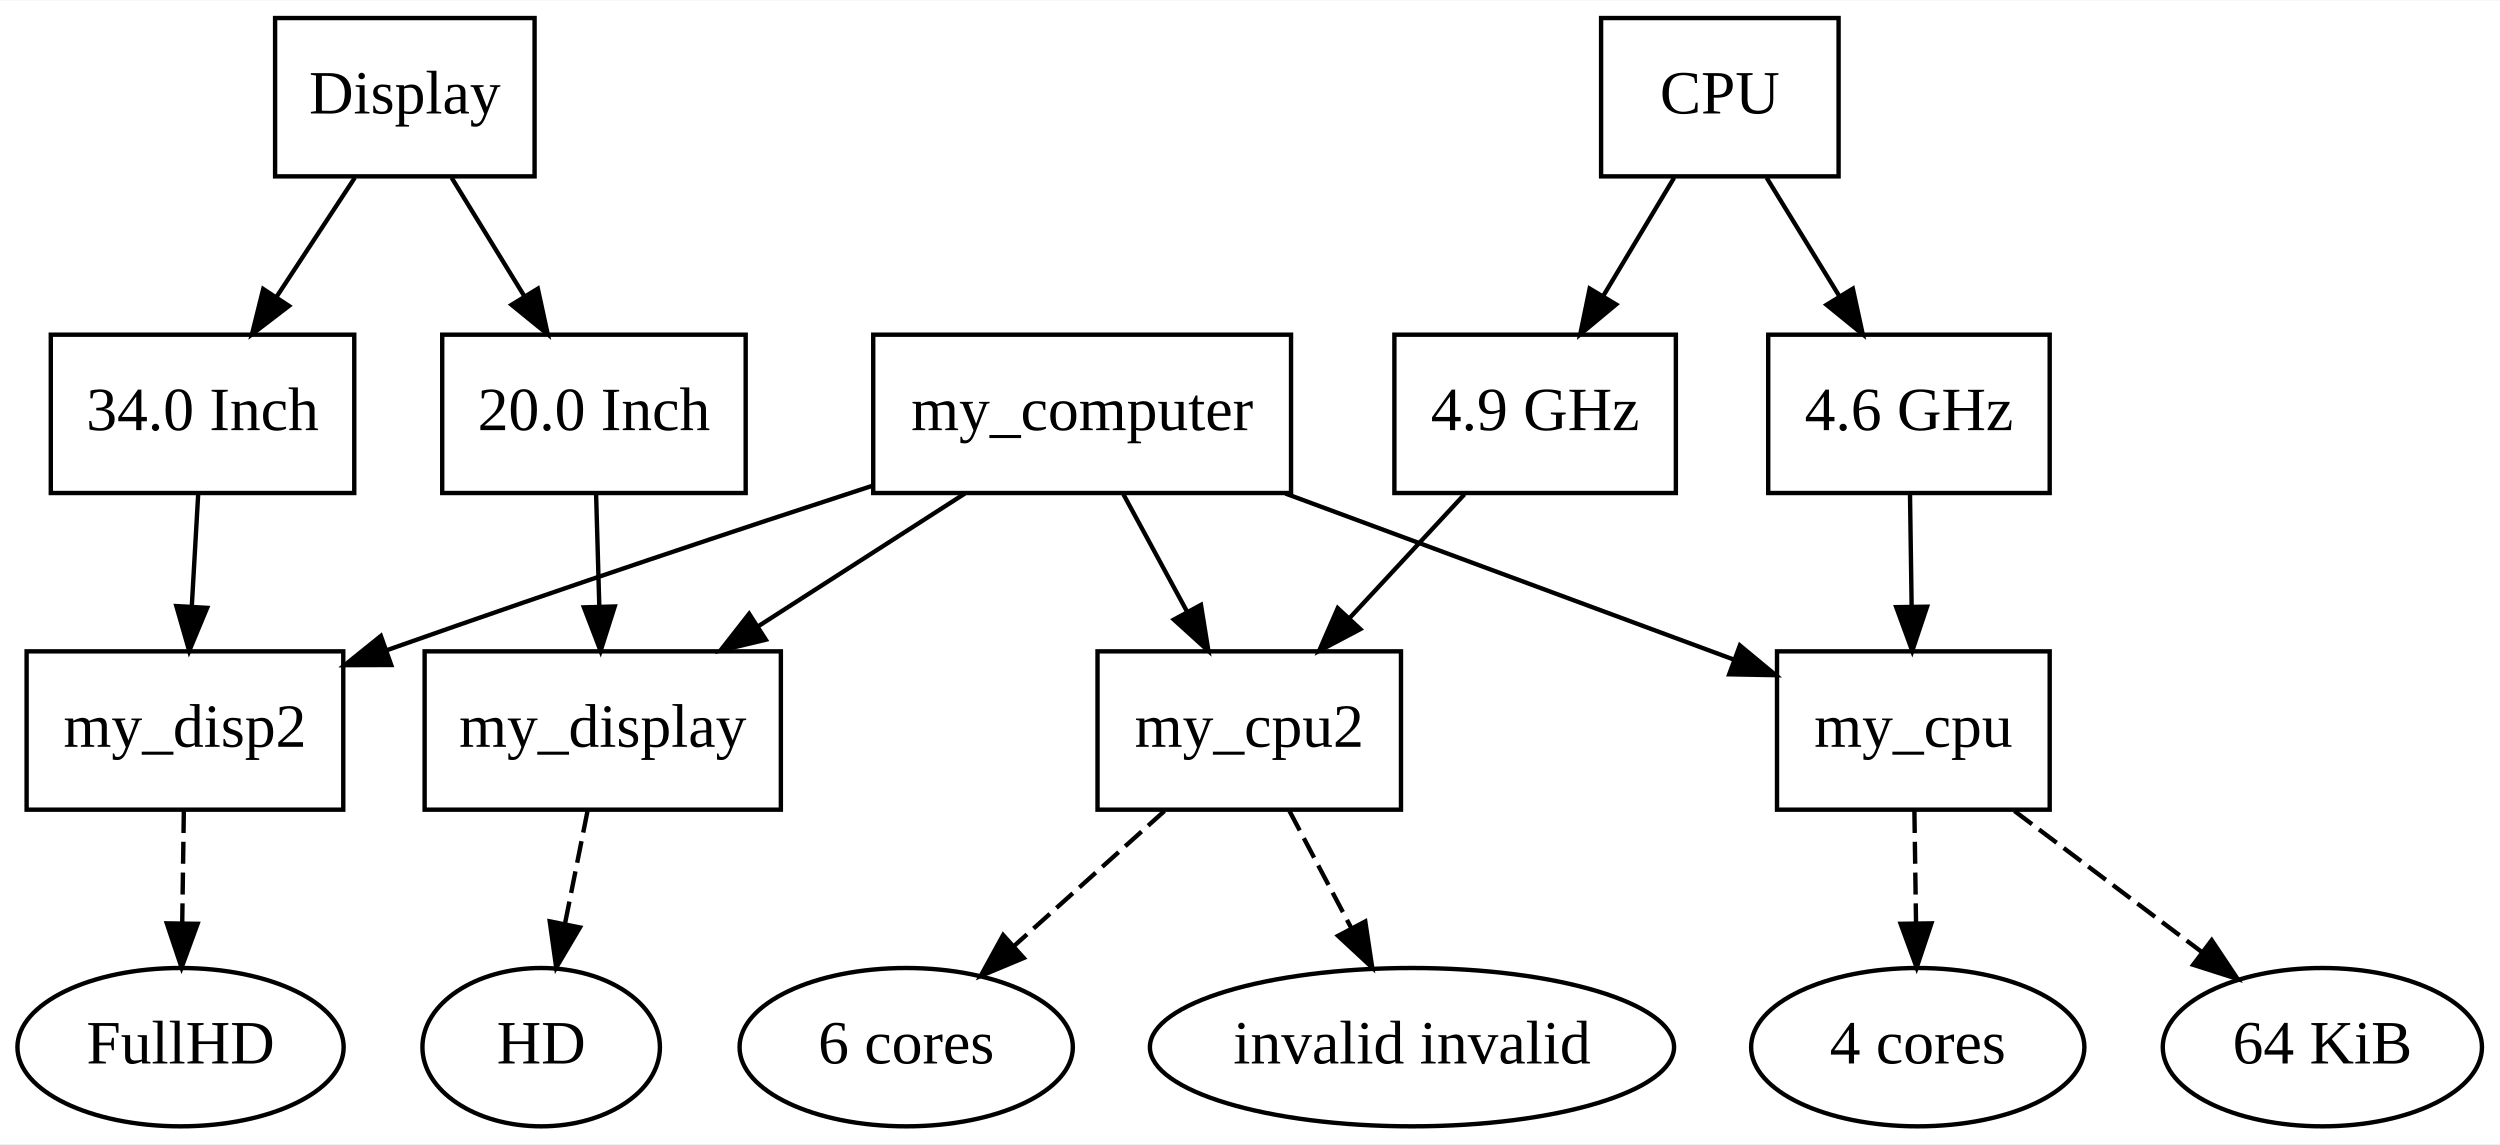
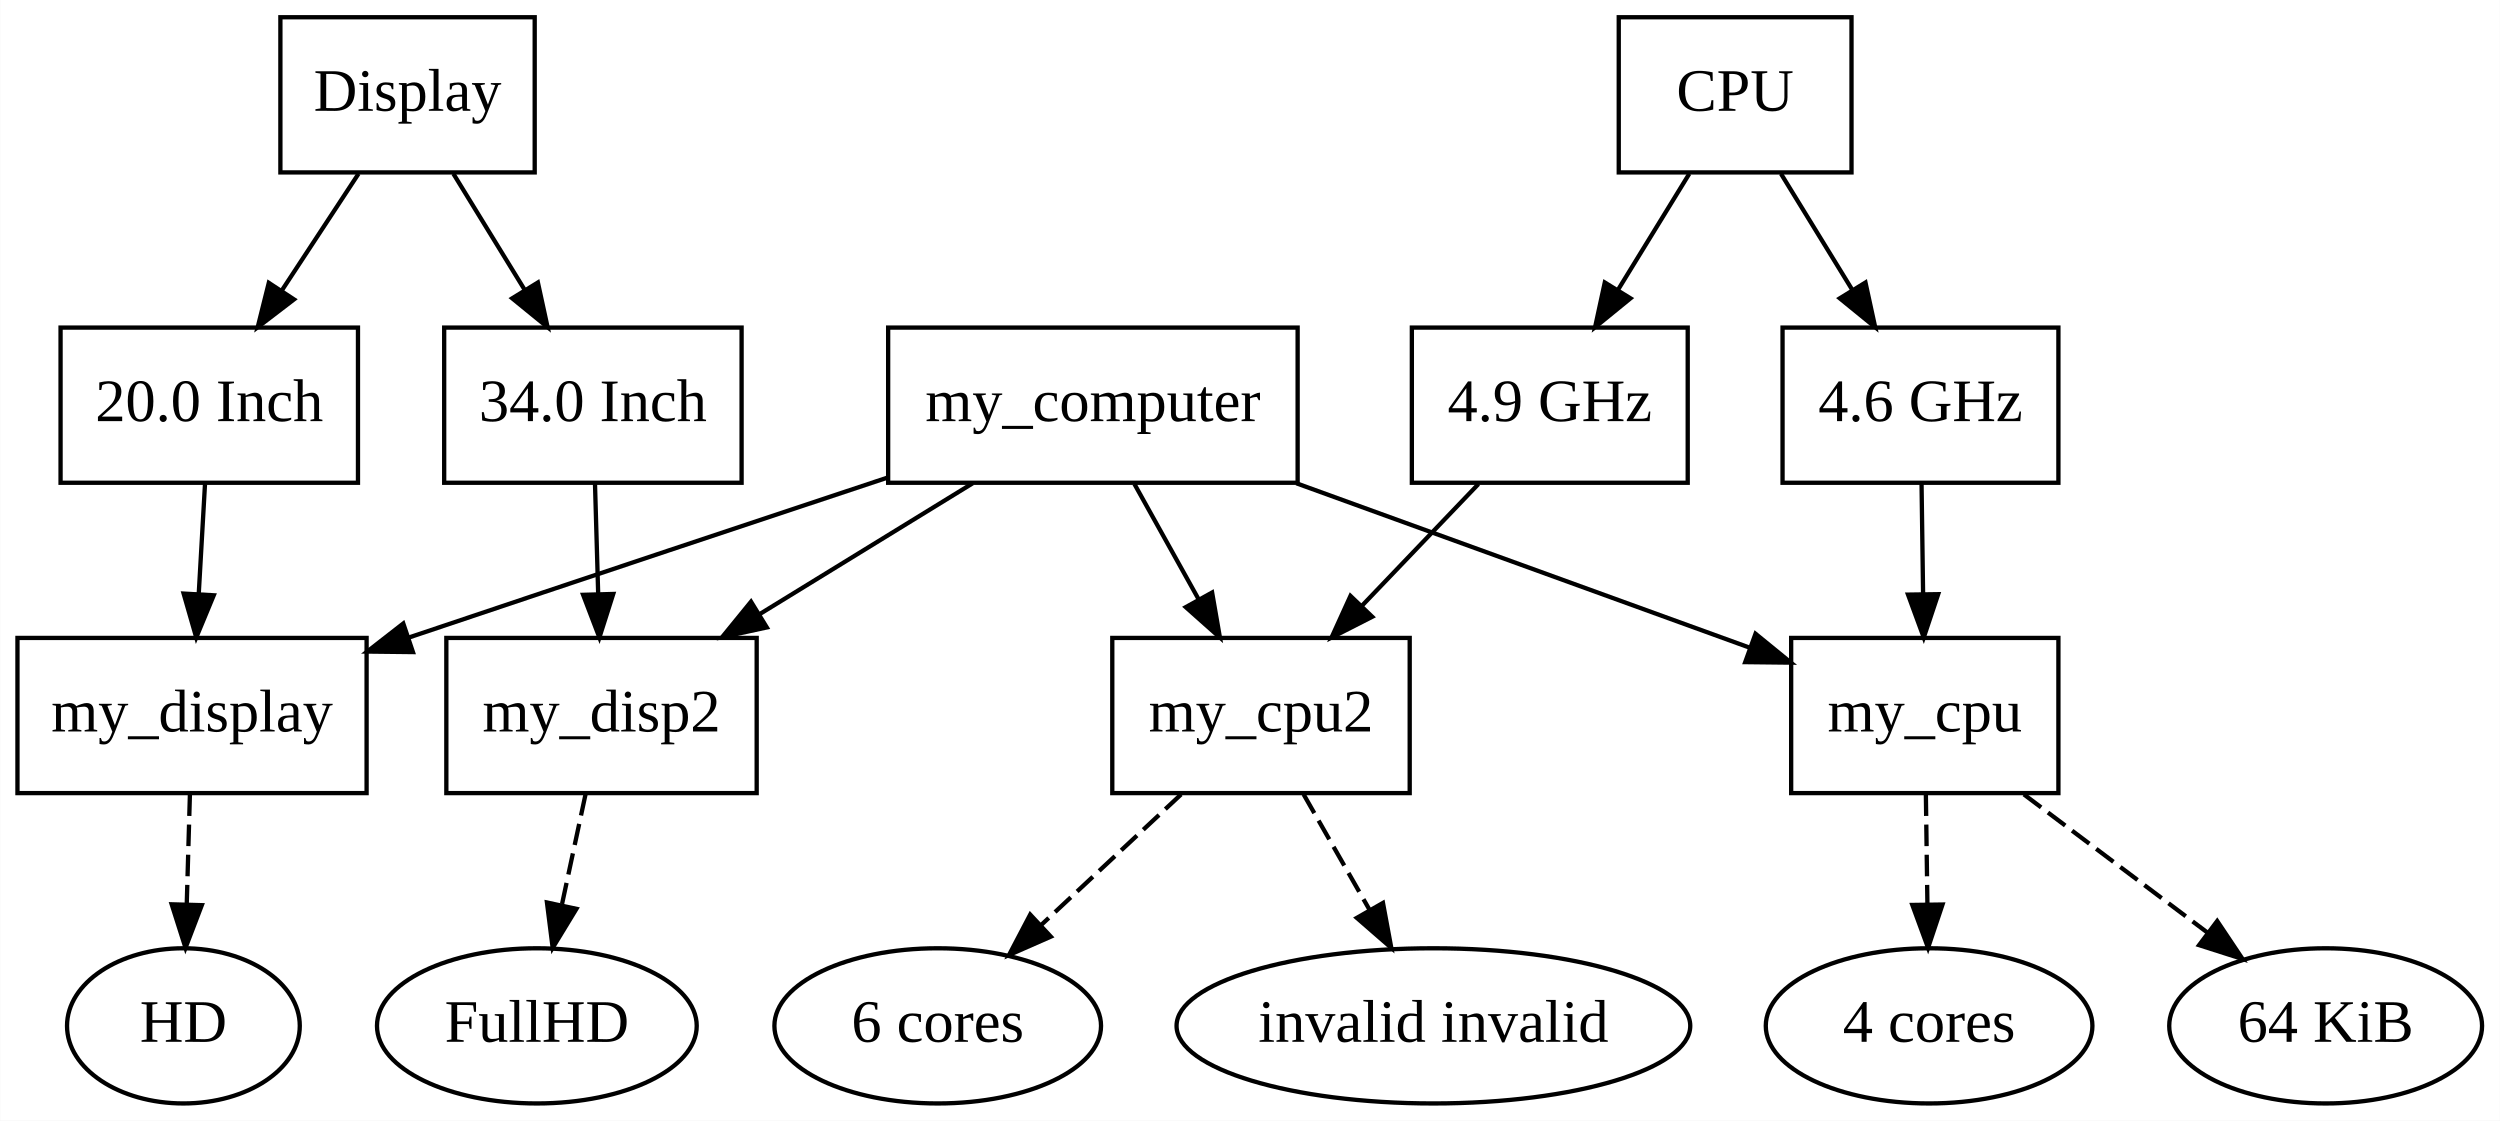
- <svg xmlns="http://www.w3.org/2000/svg" width="568pt" height="260pt" viewBox="0.00 0.00 568.44 260.00">
+ <svg xmlns="http://www.w3.org/2000/svg" width="580pt" height="260pt" viewBox="0.00 0.00 579.90 260.00">
  <g id="graph0" class="graph" transform="scale(1 1) rotate(0) translate(4 256)">
-     <polygon fill="white" stroke="transparent" points="-4,4 -4,-256 564.44,-256 564.44,4 -4,4" />
+     <polygon fill="white" stroke="transparent" points="-4,4 -4,-256 575.9,-256 575.9,4 -4,4" />
    <g id="node1" class="node">
-       <polygon fill="none" stroke="black" points="117.55,-252 58.55,-252 58.55,-216 117.55,-216 117.55,-252" />
-       <text text-anchor="middle" x="88.05" y="-230.3" font-family="Times New Roman,serif" font-size="14.00">Display</text>
+       <polygon fill="none" stroke="black" points="120,-252 61,-252 61,-216 120,-216 120,-252" />
+       <text text-anchor="middle" x="90.5" y="-230.3" font-family="Times New Roman,serif" font-size="14.00">Display</text>
    </g>
    <g id="node2" class="node">
-       <polygon fill="none" stroke="black" points="165.55,-180 96.55,-180 96.55,-144 165.55,-144 165.55,-180" />
-       <text text-anchor="middle" x="131.05" y="-158.3" font-family="Times New Roman,serif" font-size="14.00">20.0 Inch</text>
+       <polygon fill="none" stroke="black" points="168,-180 99,-180 99,-144 168,-144 168,-180" />
+       <text text-anchor="middle" x="133.5" y="-158.3" font-family="Times New Roman,serif" font-size="14.00">34.0 Inch</text>
    </g>
    <g id="edge1" class="edge">
-       <path fill="none" stroke="black" d="M98.68,-215.7C103.67,-207.56 109.74,-197.69 115.26,-188.7" />
-       <polygon fill="black" stroke="black" points="118.29,-190.46 120.54,-180.1 112.32,-186.79 118.29,-190.46" />
+       <path fill="none" stroke="black" d="M101.13,-215.7C106.13,-207.56 112.19,-197.69 117.71,-188.7" />
+       <polygon fill="black" stroke="black" points="120.74,-190.46 122.99,-180.1 114.78,-186.79 120.74,-190.46" />
    </g>
    <g id="node3" class="node">
-       <polygon fill="none" stroke="black" points="76.55,-180 7.55,-180 7.55,-144 76.55,-144 76.55,-180" />
-       <text text-anchor="middle" x="42.05" y="-158.3" font-family="Times New Roman,serif" font-size="14.00">34.0 Inch</text>
+       <polygon fill="none" stroke="black" points="79,-180 10,-180 10,-144 79,-144 79,-180" />
+       <text text-anchor="middle" x="44.5" y="-158.3" font-family="Times New Roman,serif" font-size="14.00">20.0 Inch</text>
    </g>
    <g id="edge2" class="edge">
-       <path fill="none" stroke="black" d="M76.68,-215.7C71.33,-207.56 64.84,-197.69 58.94,-188.7" />
-       <polygon fill="black" stroke="black" points="61.7,-186.54 53.29,-180.1 55.85,-190.38 61.7,-186.54" />
+       <path fill="none" stroke="black" d="M79.13,-215.7C73.78,-207.56 67.3,-197.69 61.39,-188.7" />
+       <polygon fill="black" stroke="black" points="64.16,-186.54 55.74,-180.1 58.31,-190.38 64.16,-186.54" />
    </g>
    <g id="node13" class="node">
-       <polygon fill="none" stroke="black" points="173.55,-108 92.55,-108 92.55,-72 173.55,-72 173.55,-108" />
-       <text text-anchor="middle" x="133.05" y="-86.3" font-family="Times New Roman,serif" font-size="14.00">my_display</text>
+       <polygon fill="none" stroke="black" points="171.5,-108 99.5,-108 99.5,-72 171.5,-72 171.5,-108" />
+       <text text-anchor="middle" x="135.5" y="-86.3" font-family="Times New Roman,serif" font-size="14.00">my_disp2</text>
    </g>
    <g id="edge11" class="edge">
-       <path fill="none" stroke="black" d="M131.54,-143.7C131.76,-135.98 132.03,-126.71 132.27,-118.11" />
-       <polygon fill="black" stroke="black" points="135.77,-118.2 132.56,-108.1 128.77,-118 135.77,-118.2" />
+       <path fill="none" stroke="black" d="M133.99,-143.7C134.21,-135.98 134.48,-126.71 134.73,-118.11" />
+       <polygon fill="black" stroke="black" points="138.22,-118.2 135.01,-108.1 131.23,-118 138.22,-118.2" />
    </g>
    <g id="node14" class="node">
-       <polygon fill="none" stroke="black" points="74.05,-108 2.05,-108 2.05,-72 74.05,-72 74.05,-108" />
-       <text text-anchor="middle" x="38.05" y="-86.3" font-family="Times New Roman,serif" font-size="14.00">my_disp2</text>
+       <polygon fill="none" stroke="black" points="81,-108 0,-108 0,-72 81,-72 81,-108" />
+       <text text-anchor="middle" x="40.5" y="-86.3" font-family="Times New Roman,serif" font-size="14.00">my_display</text>
    </g>
    <g id="edge12" class="edge">
-       <path fill="none" stroke="black" d="M41.06,-143.7C40.62,-135.98 40.09,-126.71 39.6,-118.11" />
-       <polygon fill="black" stroke="black" points="43.09,-117.89 39.02,-108.1 36.1,-118.29 43.09,-117.89" />
+       <path fill="none" stroke="black" d="M43.51,-143.7C43.07,-135.98 42.54,-126.71 42.05,-118.11" />
+       <polygon fill="black" stroke="black" points="45.54,-117.89 41.48,-108.1 38.55,-118.29 45.54,-117.89" />
    </g>
    <g id="node4" class="node">
-       <polygon fill="none" stroke="black" points="414.05,-252 360.05,-252 360.05,-216 414.05,-216 414.05,-252" />
-       <text text-anchor="middle" x="387.05" y="-230.3" font-family="Times New Roman,serif" font-size="14.00">CPU</text>
+       <polygon fill="none" stroke="black" points="425.5,-252 371.5,-252 371.5,-216 425.5,-216 425.5,-252" />
+       <text text-anchor="middle" x="398.5" y="-230.3" font-family="Times New Roman,serif" font-size="14.00">CPU</text>
    </g>
    <g id="node5" class="node">
-       <polygon fill="none" stroke="black" points="462.05,-180 398.05,-180 398.05,-144 462.05,-144 462.05,-180" />
-       <text text-anchor="middle" x="430.05" y="-158.3" font-family="Times New Roman,serif" font-size="14.00">4.6 GHz</text>
+       <polygon fill="none" stroke="black" points="473.5,-180 409.5,-180 409.5,-144 473.5,-144 473.5,-180" />
+       <text text-anchor="middle" x="441.5" y="-158.3" font-family="Times New Roman,serif" font-size="14.00">4.6 GHz</text>
    </g>
    <g id="edge3" class="edge">
-       <path fill="none" stroke="black" d="M397.68,-215.7C402.67,-207.56 408.74,-197.69 414.26,-188.7" />
-       <polygon fill="black" stroke="black" points="417.29,-190.46 419.54,-180.1 411.32,-186.79 417.29,-190.46" />
+       <path fill="none" stroke="black" d="M409.13,-215.7C414.13,-207.56 420.19,-197.69 425.71,-188.7" />
+       <polygon fill="black" stroke="black" points="428.74,-190.46 430.99,-180.1 422.78,-186.79 428.74,-190.46" />
    </g>
    <g id="node6" class="node">
-       <polygon fill="none" stroke="black" points="377.05,-180 313.05,-180 313.05,-144 377.05,-144 377.05,-180" />
-       <text text-anchor="middle" x="345.05" y="-158.3" font-family="Times New Roman,serif" font-size="14.00">4.9 GHz</text>
+       <polygon fill="none" stroke="black" points="387.5,-180 323.5,-180 323.5,-144 387.5,-144 387.5,-180" />
+       <text text-anchor="middle" x="355.5" y="-158.3" font-family="Times New Roman,serif" font-size="14.00">4.9 GHz</text>
    </g>
    <g id="edge4" class="edge">
-       <path fill="none" stroke="black" d="M376.66,-215.7C371.78,-207.56 365.86,-197.69 360.47,-188.7" />
-       <polygon fill="black" stroke="black" points="363.46,-186.88 355.31,-180.1 357.45,-190.48 363.46,-186.88" />
+       <path fill="none" stroke="black" d="M387.87,-215.7C382.87,-207.56 376.81,-197.69 371.29,-188.7" />
+       <polygon fill="black" stroke="black" points="374.22,-186.79 366.01,-180.1 368.26,-190.46 374.22,-186.79" />
    </g>
    <g id="node7" class="node">
-       <polygon fill="none" stroke="black" points="462.05,-108 400.05,-108 400.05,-72 462.05,-72 462.05,-108" />
-       <text text-anchor="middle" x="431.05" y="-86.3" font-family="Times New Roman,serif" font-size="14.00">my_cpu</text>
+       <polygon fill="none" stroke="black" points="473.5,-108 411.5,-108 411.5,-72 473.5,-72 473.5,-108" />
+       <text text-anchor="middle" x="442.5" y="-86.3" font-family="Times New Roman,serif" font-size="14.00">my_cpu</text>
    </g>
    <g id="edge5" class="edge">
-       <path fill="none" stroke="black" d="M430.29,-143.7C430.4,-135.98 430.54,-126.71 430.66,-118.11" />
-       <polygon fill="black" stroke="black" points="434.16,-118.15 430.8,-108.1 427.16,-118.05 434.16,-118.15" />
+       <path fill="none" stroke="black" d="M441.75,-143.7C441.86,-135.98 441.99,-126.71 442.11,-118.11" />
+       <polygon fill="black" stroke="black" points="445.61,-118.15 442.26,-108.1 438.61,-118.05 445.61,-118.15" />
    </g>
    <g id="node8" class="node">
-       <polygon fill="none" stroke="black" points="314.55,-108 245.55,-108 245.55,-72 314.55,-72 314.55,-108" />
-       <text text-anchor="middle" x="280.05" y="-86.3" font-family="Times New Roman,serif" font-size="14.00">my_cpu2</text>
+       <polygon fill="none" stroke="black" points="323,-108 254,-108 254,-72 323,-72 323,-108" />
+       <text text-anchor="middle" x="288.5" y="-86.3" font-family="Times New Roman,serif" font-size="14.00">my_cpu2</text>
    </g>
    <g id="edge6" class="edge">
-       <path fill="none" stroke="black" d="M328.98,-143.7C321.11,-135.22 311.49,-124.86 302.87,-115.58" />
-       <polygon fill="black" stroke="black" points="305.3,-113.05 295.93,-108.1 300.17,-117.81 305.3,-113.05" />
+       <path fill="none" stroke="black" d="M338.94,-143.7C330.82,-135.22 320.91,-124.86 312.03,-115.58" />
+       <polygon fill="black" stroke="black" points="314.31,-112.91 304.87,-108.1 309.26,-117.75 314.31,-112.91" />
    </g>
    <g id="node11" class="node">
-       <ellipse fill="none" stroke="black" cx="432.05" cy="-18" rx="37.89" ry="18" />
-       <text text-anchor="middle" x="432.05" y="-14.3" font-family="Times New Roman,serif" font-size="14.00">4 cores</text>
+       <ellipse fill="none" stroke="black" cx="443.5" cy="-18" rx="37.89" ry="18" />
+       <text text-anchor="middle" x="443.5" y="-14.3" font-family="Times New Roman,serif" font-size="14.00">4 cores</text>
    </g>
    <g id="edge10" class="edge">
-       <path fill="none" stroke="black" stroke-dasharray="5,2" d="M431.29,-71.7C431.4,-63.98 431.54,-54.71 431.66,-46.11" />
-       <polygon fill="black" stroke="black" points="435.16,-46.15 431.8,-36.1 428.16,-46.05 435.16,-46.15" />
+       <path fill="none" stroke="black" stroke-dasharray="5,2" d="M442.75,-71.7C442.86,-63.98 442.99,-54.71 443.11,-46.11" />
+       <polygon fill="black" stroke="black" points="446.61,-46.15 443.26,-36.1 439.61,-46.05 446.61,-46.15" />
    </g>
    <g id="node12" class="node">
-       <ellipse fill="none" stroke="black" cx="524.05" cy="-18" rx="36.29" ry="18" />
-       <text text-anchor="middle" x="524.05" y="-14.3" font-family="Times New Roman,serif" font-size="14.00">64 KiB</text>
+       <ellipse fill="none" stroke="black" cx="535.5" cy="-18" rx="36.29" ry="18" />
+       <text text-anchor="middle" x="535.5" y="-14.3" font-family="Times New Roman,serif" font-size="14.00">64 KiB</text>
    </g>
    <g id="edge9" class="edge">
-       <path fill="none" stroke="black" stroke-dasharray="5,2" d="M454.04,-71.7C466.95,-61.97 483.16,-49.78 496.72,-39.57" />
-       <polygon fill="black" stroke="black" points="498.89,-42.32 504.77,-33.51 494.68,-36.73 498.89,-42.32" />
+       <path fill="none" stroke="black" stroke-dasharray="5,2" d="M465.49,-71.7C478.41,-61.97 494.61,-49.78 508.17,-39.57" />
+       <polygon fill="black" stroke="black" points="510.34,-42.32 516.23,-33.51 506.13,-36.73 510.34,-42.32" />
    </g>
    <g id="node9" class="node">
-       <ellipse fill="none" stroke="black" cx="202.05" cy="-18" rx="37.89" ry="18" />
-       <text text-anchor="middle" x="202.05" y="-14.3" font-family="Times New Roman,serif" font-size="14.00">6 cores</text>
+       <ellipse fill="none" stroke="black" cx="213.5" cy="-18" rx="37.89" ry="18" />
+       <text text-anchor="middle" x="213.5" y="-14.3" font-family="Times New Roman,serif" font-size="14.00">6 cores</text>
    </g>
    <g id="edge8" class="edge">
-       <path fill="none" stroke="black" stroke-dasharray="5,2" d="M260.77,-71.7C250.46,-62.44 237.65,-50.95 226.63,-41.06" />
-       <polygon fill="black" stroke="black" points="228.77,-38.28 218.99,-34.2 224.09,-43.49 228.77,-38.28" />
+       <path fill="none" stroke="black" stroke-dasharray="5,2" d="M269.96,-71.7C260.12,-62.51 247.91,-51.11 237.36,-41.27" />
+       <polygon fill="black" stroke="black" points="239.74,-38.7 230.04,-34.44 234.96,-43.82 239.74,-38.7" />
    </g>
    <g id="node10" class="node">
-       <ellipse fill="none" stroke="black" cx="317.05" cy="-18" rx="59.59" ry="18" />
-       <text text-anchor="middle" x="317.05" y="-14.3" font-family="Times New Roman,serif" font-size="14.00">invalid invalid</text>
+       <ellipse fill="none" stroke="black" cx="328.5" cy="-18" rx="59.59" ry="18" />
+       <text text-anchor="middle" x="328.5" y="-14.3" font-family="Times New Roman,serif" font-size="14.00">invalid invalid</text>
    </g>
    <g id="edge7" class="edge">
-       <path fill="none" stroke="black" stroke-dasharray="5,2" d="M289.19,-71.7C293.45,-63.64 298.6,-53.89 303.31,-44.98" />
-       <polygon fill="black" stroke="black" points="306.43,-46.58 308.01,-36.1 300.24,-43.31 306.43,-46.58" />
+       <path fill="none" stroke="black" stroke-dasharray="5,2" d="M298.39,-71.7C302.99,-63.64 308.56,-53.89 313.65,-44.98" />
+       <polygon fill="black" stroke="black" points="316.8,-46.52 318.73,-36.1 310.73,-43.05 316.8,-46.52" />
+     </g>
+     <g id="node15" class="node">
+       <ellipse fill="none" stroke="black" cx="120.5" cy="-18" rx="37.09" ry="18" />
+       <text text-anchor="middle" x="120.5" y="-14.3" font-family="Times New Roman,serif" font-size="14.00">FullHD</text>
+     </g>
+     <g id="edge13" class="edge">
+       <path fill="none" stroke="black" stroke-dasharray="5,2" d="M131.79,-71.7C130.14,-63.98 128.15,-54.71 126.31,-46.11" />
+       <polygon fill="black" stroke="black" points="129.68,-45.15 124.17,-36.1 122.84,-46.62 129.68,-45.15" />
    </g>
    <g id="node16" class="node">
-       <ellipse fill="none" stroke="black" cx="119.05" cy="-18" rx="27" ry="18" />
-       <text text-anchor="middle" x="119.05" y="-14.3" font-family="Times New Roman,serif" font-size="14.00">HD</text>
+       <ellipse fill="none" stroke="black" cx="38.5" cy="-18" rx="27" ry="18" />
+       <text text-anchor="middle" x="38.5" y="-14.3" font-family="Times New Roman,serif" font-size="14.00">HD</text>
    </g>
    <g id="edge14" class="edge">
-       <path fill="none" stroke="black" stroke-dasharray="5,2" d="M129.59,-71.7C128.04,-63.98 126.19,-54.71 124.47,-46.11" />
-       <polygon fill="black" stroke="black" points="127.86,-45.22 122.47,-36.1 121,-46.6 127.86,-45.22" />
-     </g>
-     <g id="node15" class="node">
-       <ellipse fill="none" stroke="black" cx="37.05" cy="-18" rx="37.09" ry="18" />
-       <text text-anchor="middle" x="37.05" y="-14.3" font-family="Times New Roman,serif" font-size="14.00">FullHD</text>
-     </g>
-     <g id="edge13" class="edge">
-       <path fill="none" stroke="black" stroke-dasharray="5,2" d="M37.8,-71.7C37.69,-63.98 37.56,-54.71 37.43,-46.11" />
-       <polygon fill="black" stroke="black" points="40.93,-46.05 37.29,-36.1 33.93,-46.15 40.93,-46.05" />
+       <path fill="none" stroke="black" stroke-dasharray="5,2" d="M40.01,-71.7C39.79,-63.98 39.52,-54.71 39.27,-46.11" />
+       <polygon fill="black" stroke="black" points="42.77,-46 38.99,-36.1 35.78,-46.2 42.77,-46" />
    </g>
    <g id="node17" class="node">
-       <polygon fill="none" stroke="black" points="289.55,-180 194.55,-180 194.55,-144 289.55,-144 289.55,-180" />
-       <text text-anchor="middle" x="242.05" y="-158.3" font-family="Times New Roman,serif" font-size="14.00">my_computer</text>
+       <polygon fill="none" stroke="black" points="297,-180 202,-180 202,-144 297,-144 297,-180" />
+       <text text-anchor="middle" x="249.5" y="-158.3" font-family="Times New Roman,serif" font-size="14.00">my_computer</text>
    </g>
    <g id="edge18" class="edge">
-       <path fill="none" stroke="black" d="M288.28,-143.88C319.41,-132.35 360.08,-117.28 390.05,-106.19" />
-       <polygon fill="black" stroke="black" points="391.61,-109.34 399.77,-102.58 389.18,-102.78 391.61,-109.34" />
+       <path fill="none" stroke="black" d="M296.71,-143.88C328.94,-132.19 371.18,-116.87 401.9,-105.73" />
+       <polygon fill="black" stroke="black" points="403.23,-108.97 411.44,-102.27 400.84,-102.39 403.23,-108.97" />
    </g>
    <g id="edge17" class="edge">
-       <path fill="none" stroke="black" d="M251.44,-143.7C255.81,-135.64 261.1,-125.89 265.94,-116.98" />
-       <polygon fill="black" stroke="black" points="269.07,-118.56 270.76,-108.1 262.91,-115.22 269.07,-118.56" />
+       <path fill="none" stroke="black" d="M259.14,-143.7C263.63,-135.64 269.06,-125.89 274.02,-116.98" />
+       <polygon fill="black" stroke="black" points="277.16,-118.54 278.97,-108.1 271.05,-115.14 277.16,-118.54" />
+     </g>
+     <g id="edge15" class="edge">
+       <path fill="none" stroke="black" d="M221.61,-143.88C206.71,-134.72 188.17,-123.34 172.12,-113.48" />
+       <polygon fill="black" stroke="black" points="173.85,-110.44 163.49,-108.19 170.19,-116.41 173.85,-110.44" />
    </g>
    <g id="edge16" class="edge">
-       <path fill="none" stroke="black" d="M215.38,-143.88C201.26,-134.81 183.74,-123.55 168.49,-113.76" />
-       <polygon fill="black" stroke="black" points="170.12,-110.65 159.81,-108.19 166.34,-116.54 170.12,-110.65" />
-     </g>
-     <g id="edge15" class="edge">
-       <path fill="none" stroke="black" d="M194.22,-145.6C164.79,-136 126.1,-123.16 83.97,-108.27" />
-       <polygon fill="black" stroke="black" points="84.95,-104.9 74.35,-104.86 82.6,-111.5 84.95,-104.9" />
+       <path fill="none" stroke="black" d="M201.82,-145.19C172.38,-135.41 133.61,-122.49 90.67,-108.05" />
+       <polygon fill="black" stroke="black" points="91.75,-104.72 81.15,-104.84 89.51,-111.35 91.75,-104.72" />
    </g>
  </g>
</svg>
